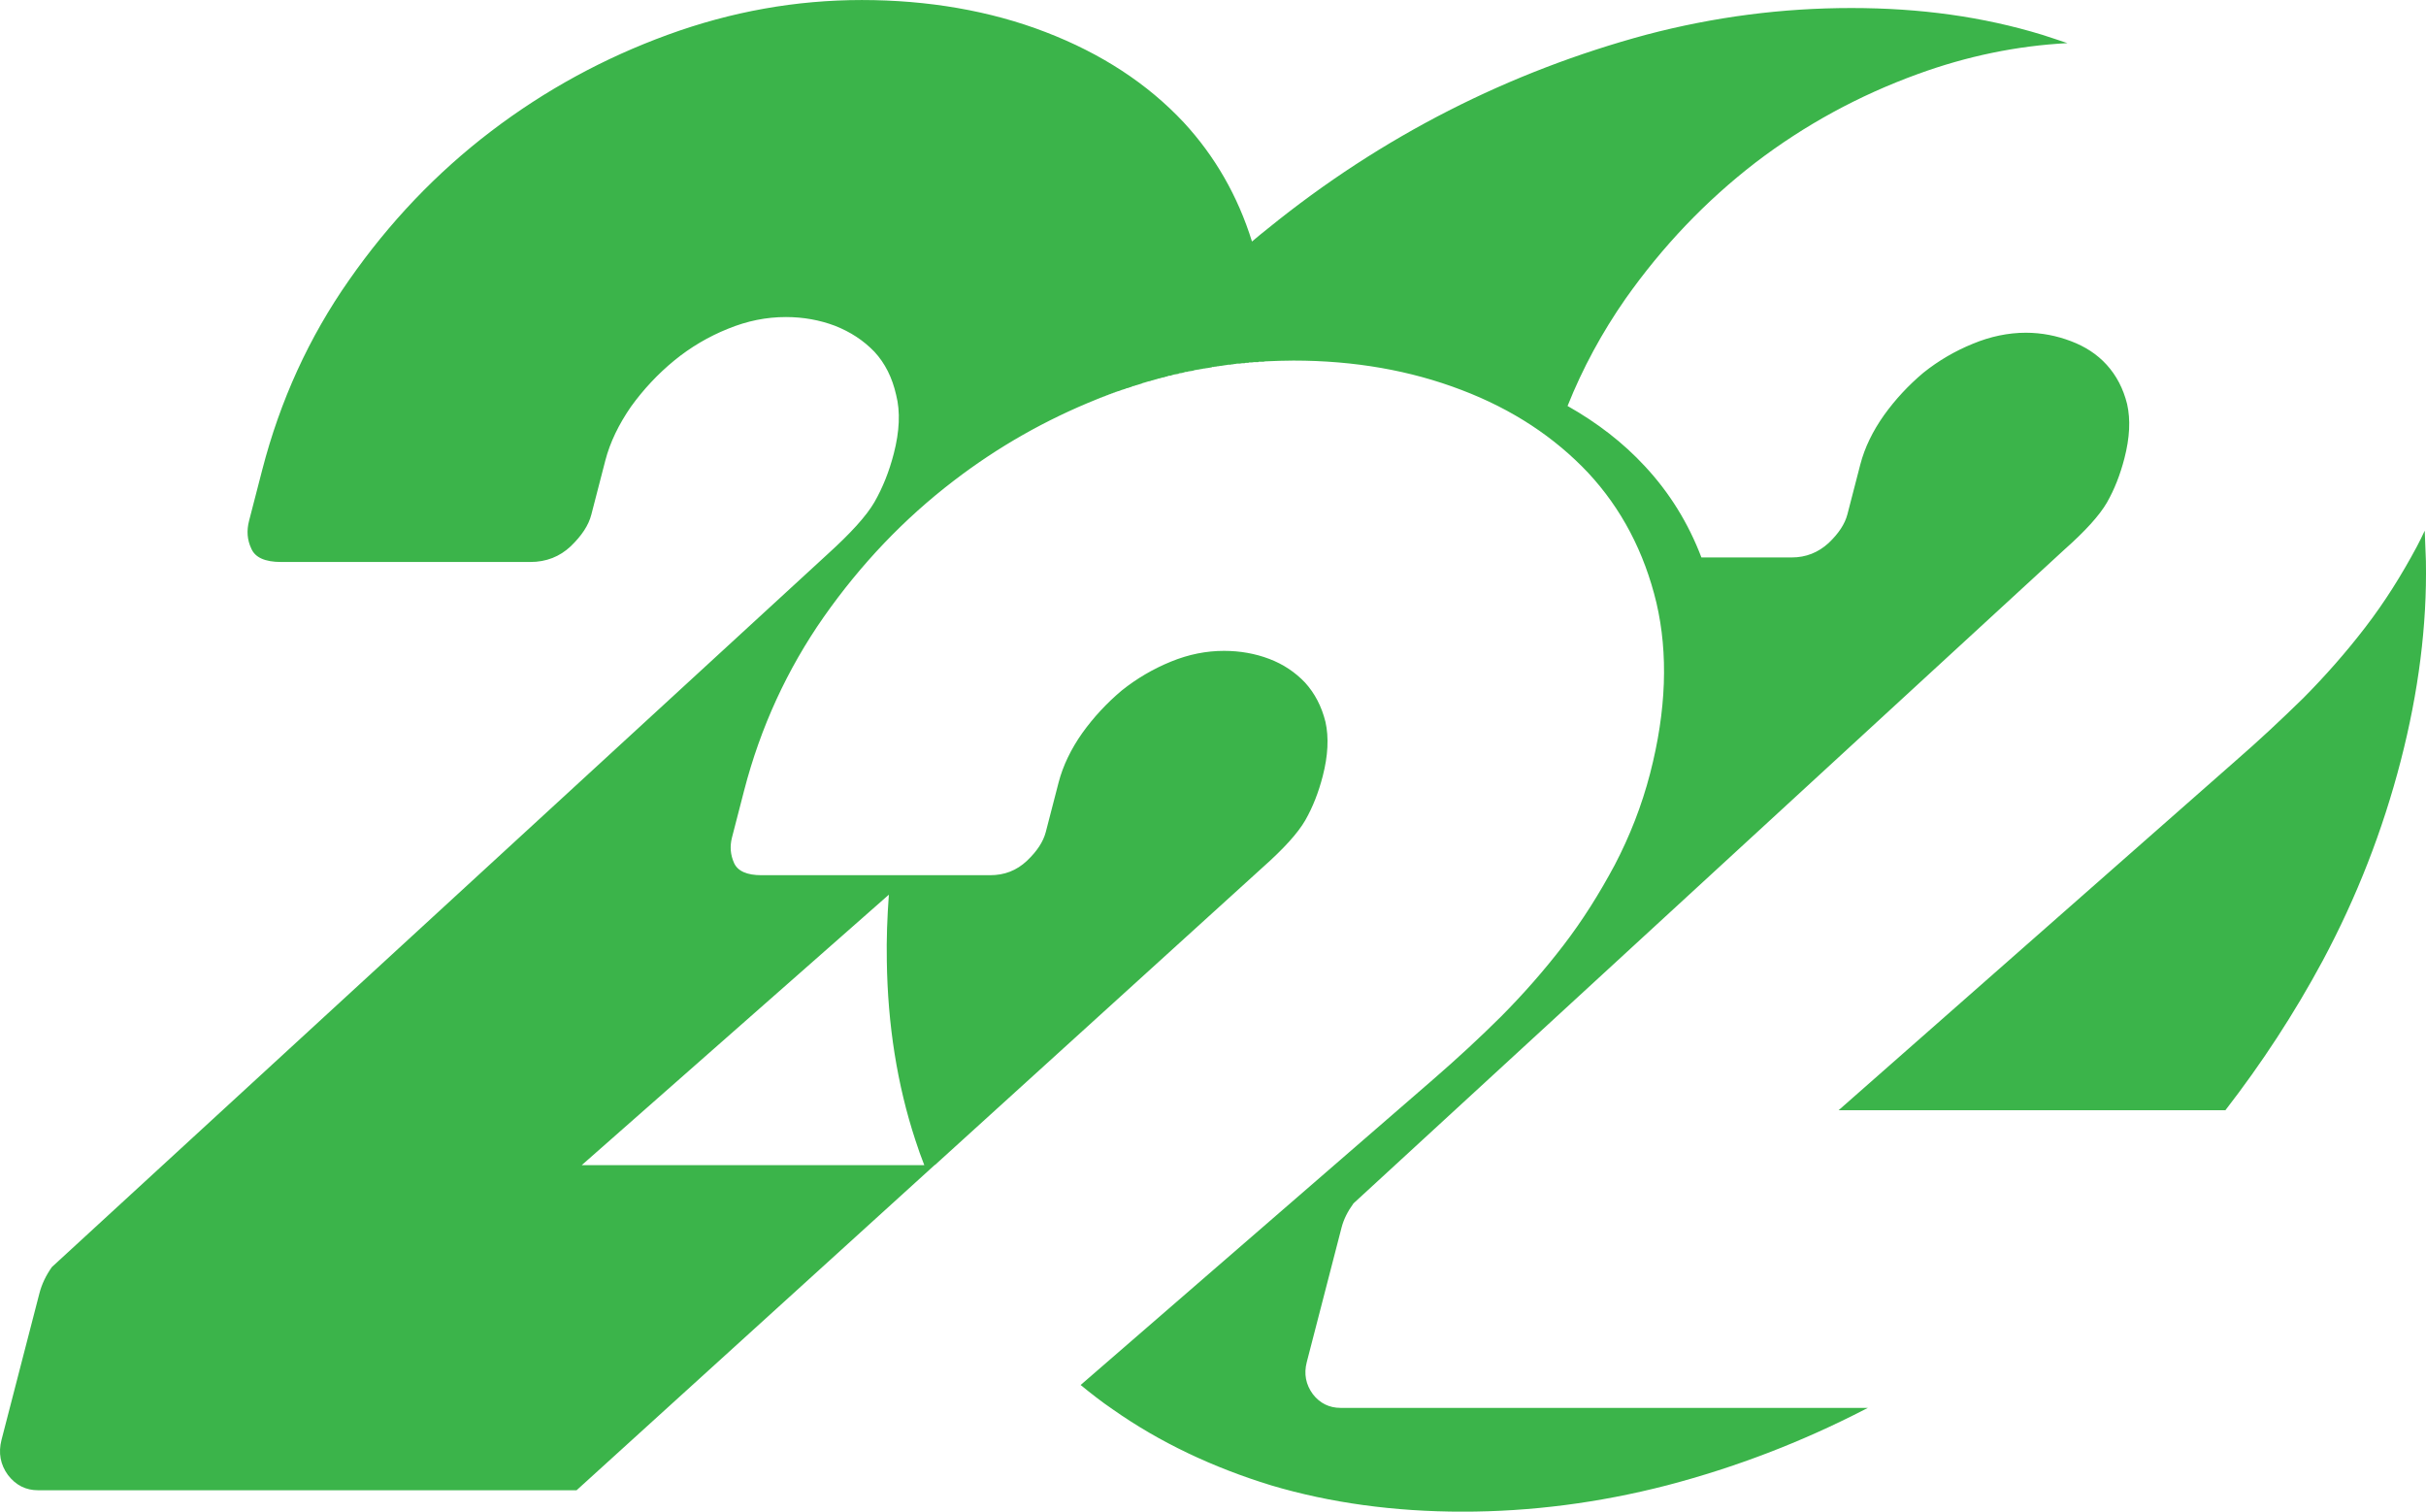
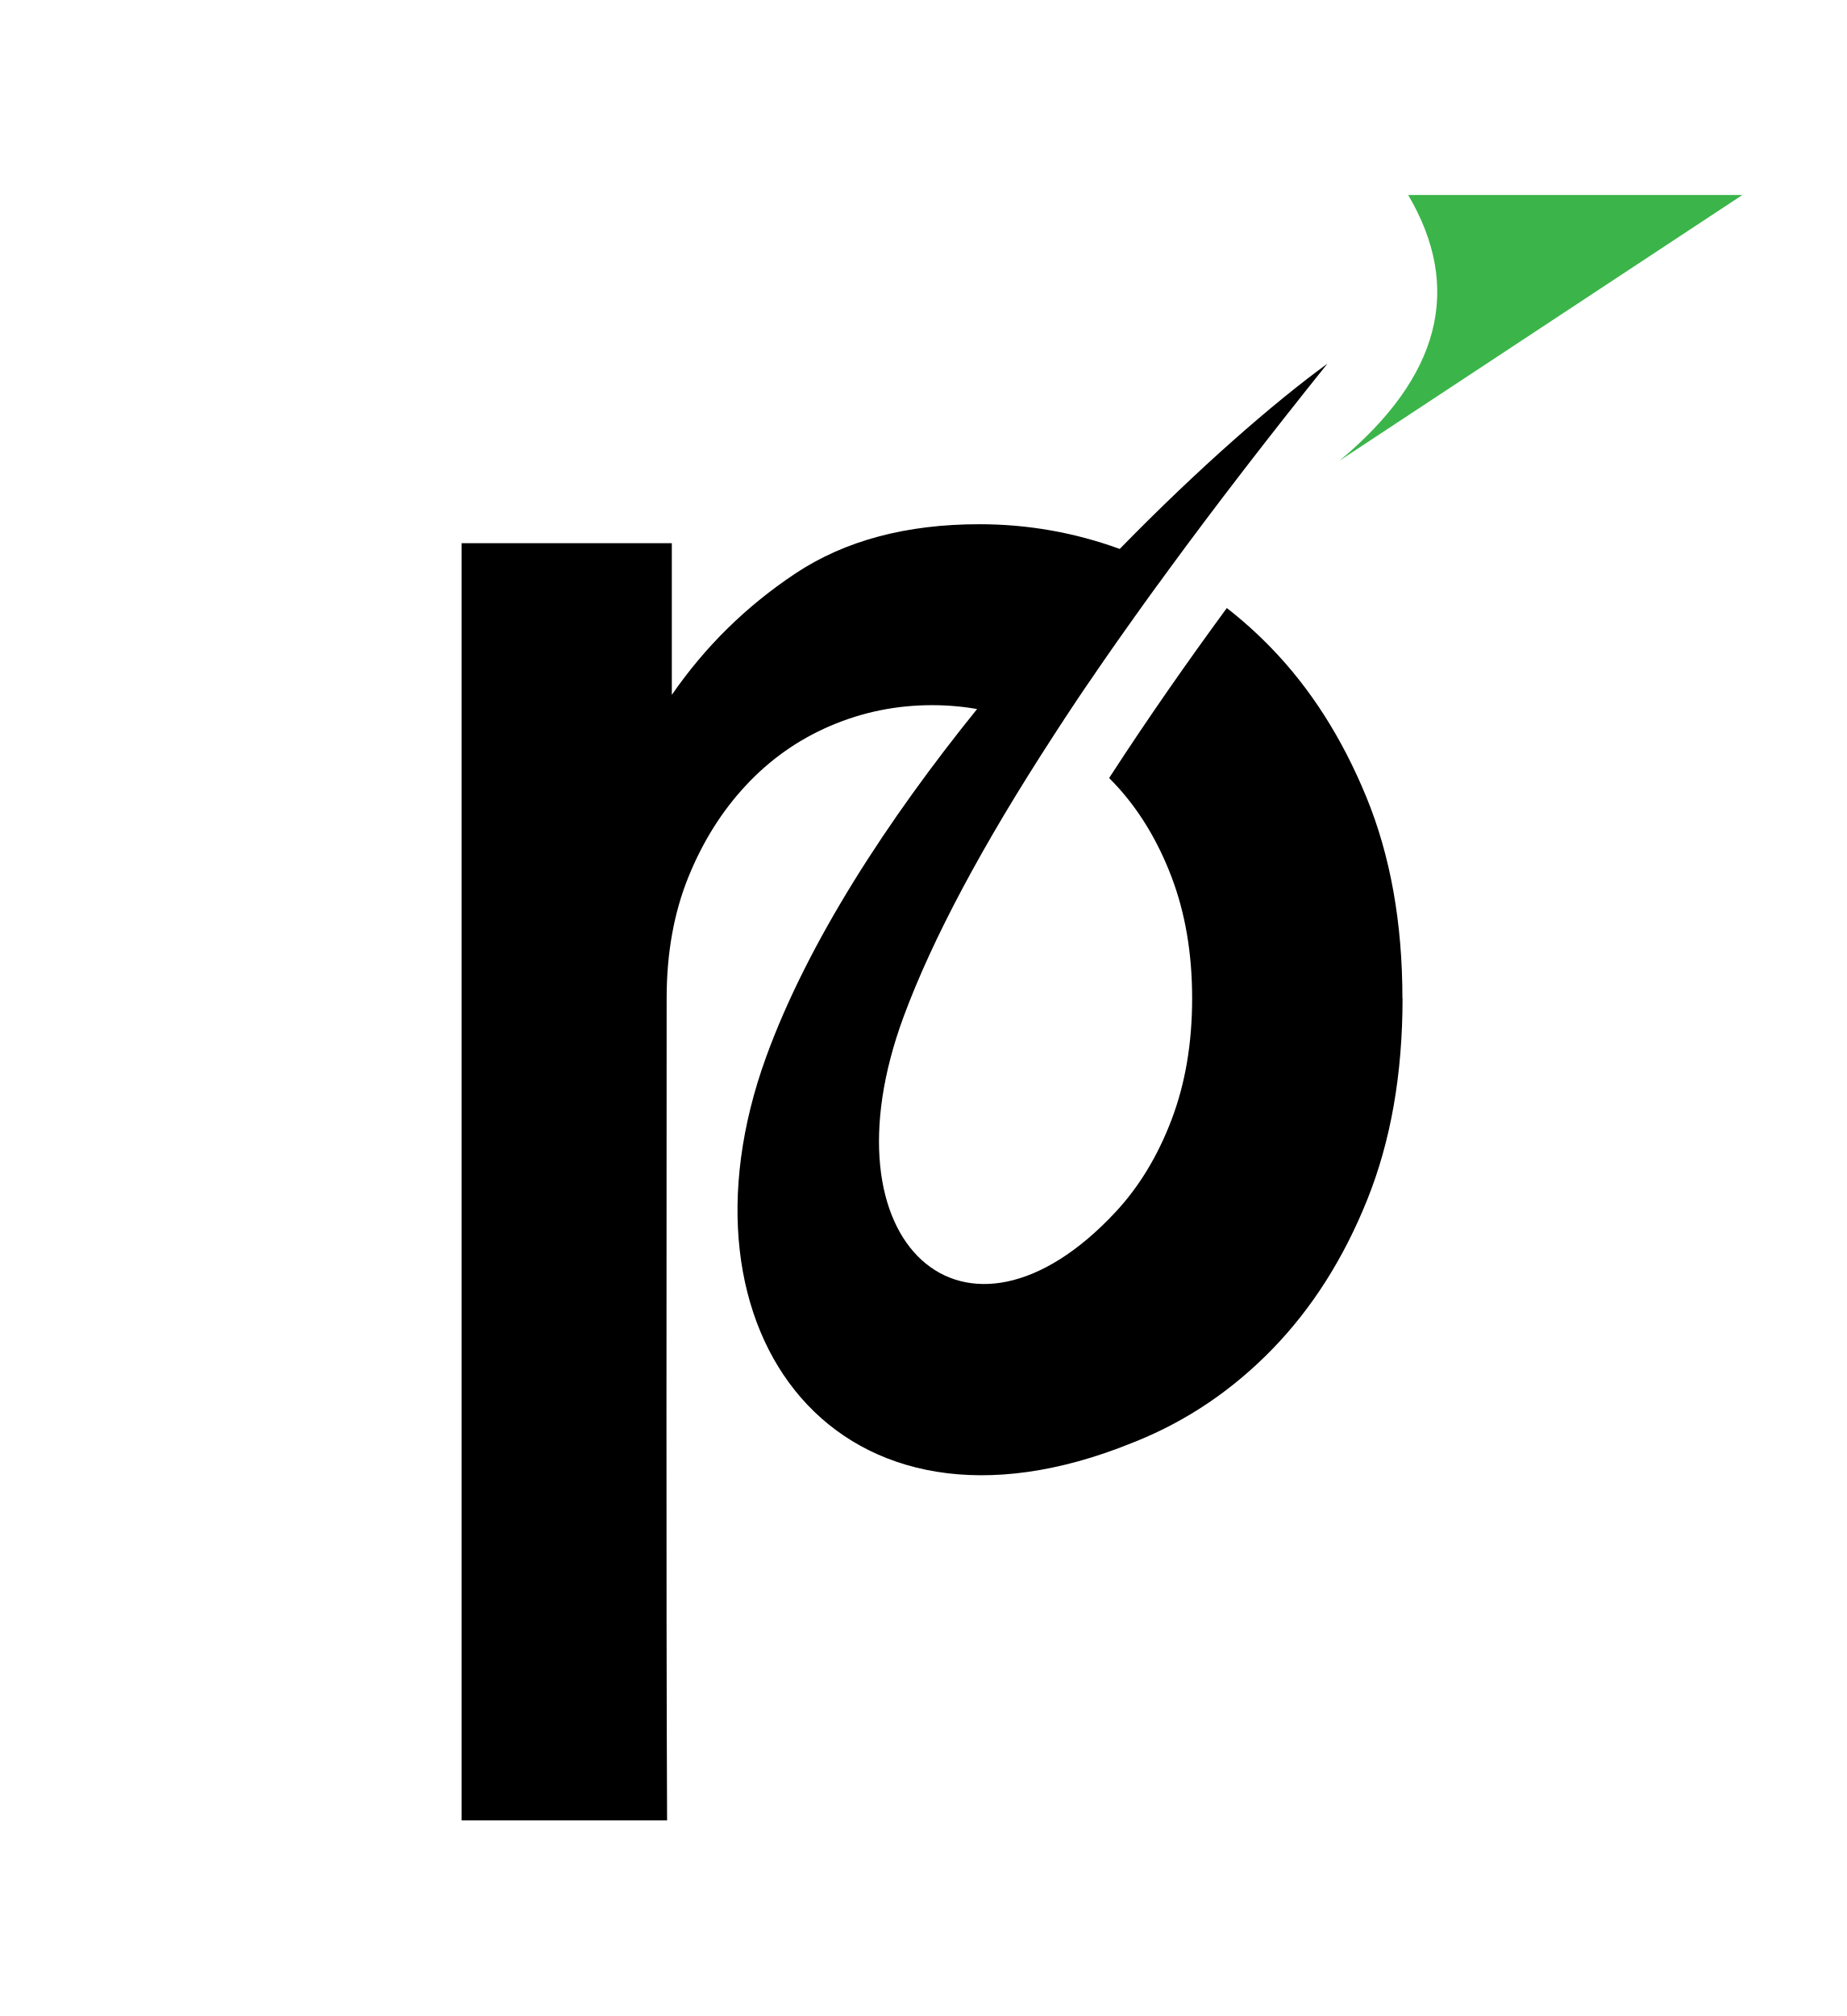
- <svg xmlns="http://www.w3.org/2000/svg" version="1.1" width="1028.27" height="640.65">
-   <svg version="1.1" width="1028.27" height="640.65">
-     <svg id="Layer_2" viewBox="0 0 1028.27 640.65">
-       <defs>
-         <style>.cls-1{fill:#3bb44a;}</style>
-       </defs>
-       <g id="Layer_1-2">
-         <path class="cls-1" d="M246.56,493.83h145.21c-1.36-3.4-2.64-7.11-3.8-10.67-7.7-23.45-11.71-48.83-12.09-75.84-.18-9.22.17-18.6.87-28.14l-130.19,114.64ZM396.09,493.83h0l-151.7,137.77H16.1c-5.12,0-9.38-2.1-12.74-6.47-3.19-4.37-4.14-9.38-2.72-14.88l16.06-62.09c1-3.88,2.77-7.6,5.29-11.16L350.86,234.79c9.62-8.73,16.31-16.01,19.78-21.99,3.51-6.14,6.23-12.94,8.19-20.54,2.43-9.38,2.84-17.79,1-24.9-1.64-7.28-4.69-13.42-9.2-18.27-4.67-4.85-10.15-8.41-16.69-11-6.42-2.43-13.45-3.72-20.81-3.72-8.32,0-16.43,1.62-24.67,5.01-8.04,3.23-15.78,7.76-22.68,13.42-6.91,5.66-13.1,12.29-18.35,19.57-5.13,7.44-8.85,15.04-10.86,22.8l-5.94,22.96c-1.17,4.53-4.06,8.89-8.75,13.42-4.65,4.37-10.36,6.63-17.08,6.63h-105.66c-6.88,0-11.03-1.94-12.62-5.66-1.76-3.72-2.04-7.6-.95-11.8l5.6-21.67c7.57-29.27,19.79-56.11,36.79-80.36,17.04-24.42,37.05-45.44,60.18-63.06,22.93-17.46,47.89-31.05,74.94-40.91,27.05-9.86,54.4-14.71,82.25-14.71s54.38,4.53,77.82,13.58c23.59,9.06,43.18,21.83,58.61,38.32,13.13,14.23,22.87,31.05,28.9,50.45,2.26-1.94,4.48-3.72,6.71-5.5,24.11-19.57,49.71-36.22,76.64-49.96,26.93-13.74,54.98-24.42,83.73-32.18,28.86-7.6,57.68-11.32,86.98-11.32s55.87,3.72,80.8,11.32c3.71,1.13,7.22,2.43,10.77,3.56-21.43,1.13-42.57,5.5-63.42,13.1-24.92,9.06-47.83,21.51-68.78,37.51-21.19,16.33-39.46,35.57-55.11,57.73-9.92,14.23-18.18,29.43-24.56,45.44,12.57,7.11,23.52,15.52,32.78,25.55,10.4,11.16,18.42,24.09,23.95,38.65h38.26c6.08,0,11.27-2.1,15.68-6.14,4.25-4.04,6.89-8.08,7.94-12.13l5.44-21.02c1.88-7.28,5.28-14.23,10.08-21.02,4.76-6.63,10.31-12.61,16.65-17.95,6.46-5.17,13.43-9.22,20.95-12.29,7.36-3.07,14.98-4.69,22.51-4.69,6.72,0,13.11,1.29,19.09,3.56,5.98,2.26,11.07,5.5,15.18,10.03,4.11,4.53,7.01,10.03,8.66,16.65,1.49,6.63,1.12,14.23-1.14,22.96-1.8,6.95-4.19,13.1-7.41,18.76-3.18,5.5-9.22,12.13-18.15,20.05l-301.21,276.99c-2.48,3.4-4.16,6.79-5.04,10.19l-14.76,57.08c-1.3,5.01-.39,9.54,2.57,13.58,3,3.88,6.98,5.82,11.78,5.82h223.49l-1.29.65c-26.97,13.91-54.87,24.58-83.89,32.18-28.82,7.44-57.8,11.16-86.62,11.16s-56.19-3.72-81.16-11.16c-24.77-7.6-47.31-18.27-67.08-32.18-4.77-3.23-9.29-6.79-13.65-10.35l149.61-129.68c9.7-8.41,19.36-17.3,28.63-26.52,9.31-9.38,18.15-19.4,26.35-30.08,8.2-10.67,15.29-21.99,21.79-34.12,6.34-12.13,11.44-25.06,15-38.81,6.9-26.68,7.69-50.77,2.68-72.28-5.16-21.51-14.81-39.94-28.97-55.14-14.2-15.04-31.96-26.84-53.68-35.09-21.56-8.25-45.29-12.45-71.22-12.45-3.84,0-7.73.16-11.61.32h-.32l-.68.16h-2.08l-.2.16h-1.76l-1,.16h-1.12l-.36.16h-1.12l-.52.16h-.96l-1,.16h-1.12l-.84.16h-.32l-.68.16h-.48l-.52.16h-.96l-.84.16h-.16l-1,.16h0l-1,.16h-.32l-.84.16h-.32l-.68.16h-.48l-.52.16h-.64l-.2.16-1,.16h0l-1,.16h-.16l-.84.16h-.32l-.68.16-1,.16h0l-.68.16h-.32l-.84.16h-.16l-1.04.32h0l-1,.16h-.16l-.84.16-.36.16h-.64l-.52.16-.52.16-.68.16h-.16l-1,.16-.04.16-1,.16h0l-1,.16-1.04.32-.36.16h-.64l-.52.16-.36.16-.84.16-.2.16-1,.16h0l-1.04.32h0l-.84.16-.36.16-.68.16-.52.16-.52.16-.68.16-.36.16-.68.16h-.16l-1.04.32h0l-1.04.32h-.16l-.72.32-.52.16-.52.16-.52.16-.52.16-.68.16-.2.16-1,.16-.04.16-1.04.32h0l-.88.32h-.32l-.72.32-.52.16-.52.16-.52.16-.36.16-.88.32h-.16l-.88.32h-.16l-.2.16h-.16l-.2.16h-.32l-.2.16h-.16l-.2.16h-.32l-.2.16h-.16l-.2.16h-.32l-.2.16h-.16l-.2.16h-.16l-.2.16h-.32l-.2.16h-.16l-.2.16h-.16l-.2.16h-.32l-.2.16h-.16l-.2.16h-.16l-.2.16h-.32l-.2.16h-.16l-.2.16h-.16l-.2.16h-.32l-.2.16h0c-21.79,8.73-42.05,20.21-60.82,34.6-21.15,16.17-39.42,35.41-55.11,57.73-15.49,22.15-26.81,46.73-33.76,73.57l-5.14,19.89c-1,3.88-.64,7.44.88,10.83,1.52,3.4,5.39,5.17,11.63,5.17h96.86c6.08,0,11.23-1.94,15.68-6.14,4.25-4.04,6.89-8.08,7.94-12.13l5.44-21.02c1.84-7.11,5.28-14.23,10.08-21.02,4.76-6.63,10.31-12.61,16.65-17.95,6.46-5.17,13.43-9.22,20.95-12.29,7.52-3.07,14.94-4.53,22.46-4.53,6.72,0,13.16,1.13,19.13,3.4,5.98,2.26,11.02,5.66,15.18,10.03,4.11,4.53,7.01,10.03,8.66,16.65,1.49,6.63,1.08,14.39-1.14,22.96-1.8,6.95-4.19,13.1-7.41,18.76-3.18,5.5-9.22,12.13-18.15,20.05l-138.72,125.96ZM1027.73,224.92c.19,4.2.35,8.57.5,12.94.5,27.17-3.14,55.46-10.66,84.57-7.61,29.43-18.61,57.73-33.16,84.89-12.01,22.31-25.78,43.34-41.17,63.22h-163.94l168.3-148.12c9.7-8.41,19.2-17.3,28.63-26.52,9.31-9.38,18.15-19.4,26.35-30.08,8.2-10.67,15.29-21.99,21.79-34.12,1.23-2.26,2.29-4.53,3.36-6.79h0Z" />
-       </g>
-     </svg>
-   </svg>
-   <style>@media (prefers-color-scheme: light) { :root { filter: none; } }
- @media (prefers-color-scheme: dark) { :root { filter: none; } }
- </style>
+ <svg xmlns="http://www.w3.org/2000/svg" id="Layer_1" viewBox="0 0 705.3 769.87">
+   <defs>
+     <style>.cls-1{fill:#3bb54a;}.cls-1,.cls-2{fill-rule:evenodd;}</style>
+   </defs>
+   <path class="cls-2" d="M535.74,381.21c0,28.97-4.5,54.63-13.52,77.02-9,22.38-21.05,41.36-36.19,56.94-15.14,15.58-32.47,27.31-52,35.21l-.81.32-.81.32c-112.46,45.64-177.91-42.31-139.8-147.29,16.04-44.14,46.5-90.73,80.61-132.96-5.58-.99-11.33-1.48-17.2-1.48-13.6,0-26.53,2.63-38.84,7.9-12.29,5.27-23.03,12.83-32.24,22.71-9.22,9.87-16.58,21.61-22.07,35.22-5.48,13.61-8.23,28.97-8.23,46.08v.8c0,94.31-.23,220.49.17,313.17h-78.49V207.44h80.3v57.92c12.72-18.43,28.43-33.9,47.29-46.42,18.87-12.5,42.23-18.75,70.2-18.75,18.43,0,36.3,3.14,53.6,9.44,30.11-30.85,58.85-55.87,79.32-70.74-22.43,27.93-42.69,54.21-60.77,78.89l-.75,1.05-.21.26-2.08,2.88-.77,1.03-.36.49-.42.56-.75,1.03-.75,1.04-.75,1.03-.5.7-.25.33-.73,1.04-.75,1.02-.73,1.03-.65.91-.1.13-.73,1.02-.71,1.02-.75,1.02-.71,1.02-.06.09-.67.92-.71,1.02-.73,1.01-.71,1.01-.23.3-.48.71-.71,1-.71,1-.71,1.01-.37.51-.33.48-.69,1-.71,1-.69.99-.5.73-.19.26-.69,1-.69.99-.69.98-.62.93-.04.06-.69.98-.67.98-.67.98-.67.98-.1.15-.56.82-.67.98-.67.97-.67.97-.23.35-.42.61-.67.96-.65.97-.65.96-.37.55-.27.41-.65.95-.64.97-.62.95-.5.75-.15.2-.62.95-.63.95-.62.95-1.25,1.87-.6.95-.62.93-.62.94-.13.21-.48.73-.6.93-.6.93-.6.93h0c-27.12,41.72-46.15,77.42-57.14,107.09-32.11,86.83,23.51,136.27,80.91,74.69,9-9.65,16.12-21.39,21.39-35.22,5.27-13.83,7.89-29.29,7.89-46.41s-2.62-32.58-7.89-46.41c-5.27-13.82-12.39-25.56-21.39-35.22-.79-.86-1.6-1.69-2.42-2.51.23-.37.48-.76.73-1.13,14.04-21.62,28.88-42.87,44.21-63.78,5.85,4.54,11.48,9.58,16.83,15.09,15.14,15.59,27.2,34.56,36.42,56.95,9.21,22.38,13.83,48.05,13.83,77.01" />
+   <path class="cls-1" d="M511.69,175.9l153.86-101.44h-127.66c20.97,35.61,12.25,69.42-26.2,101.44" />
</svg>
